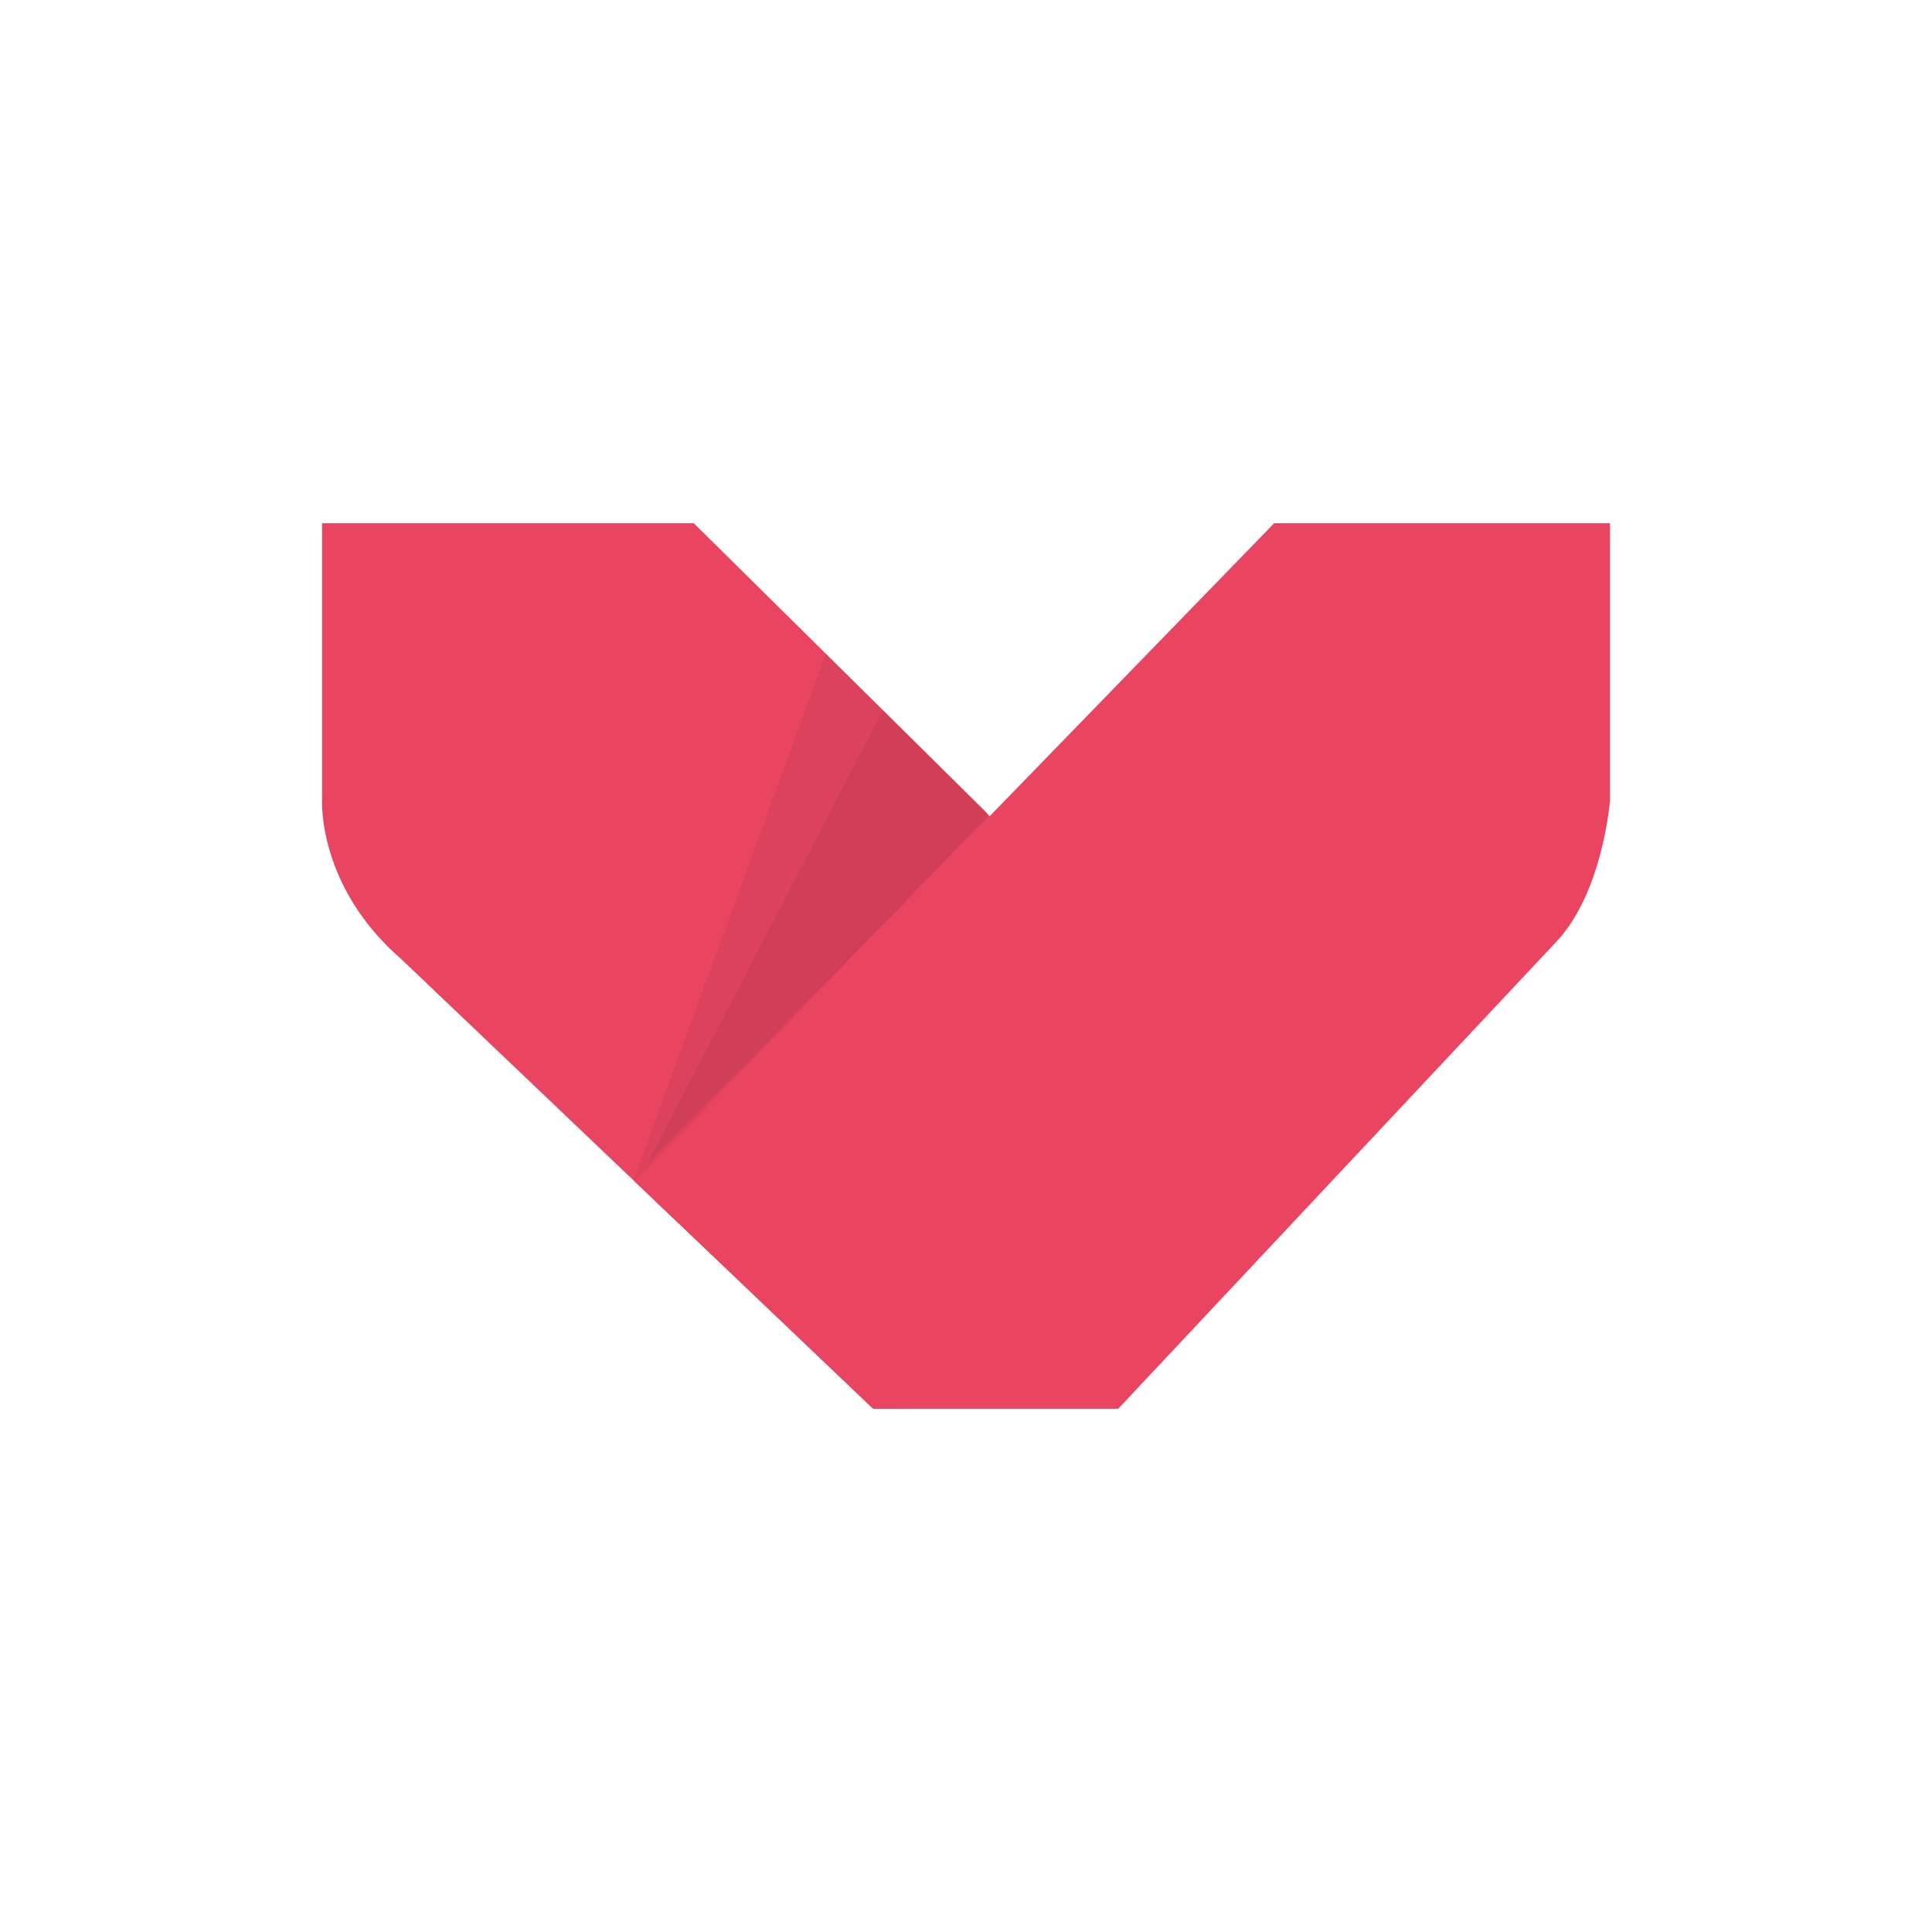
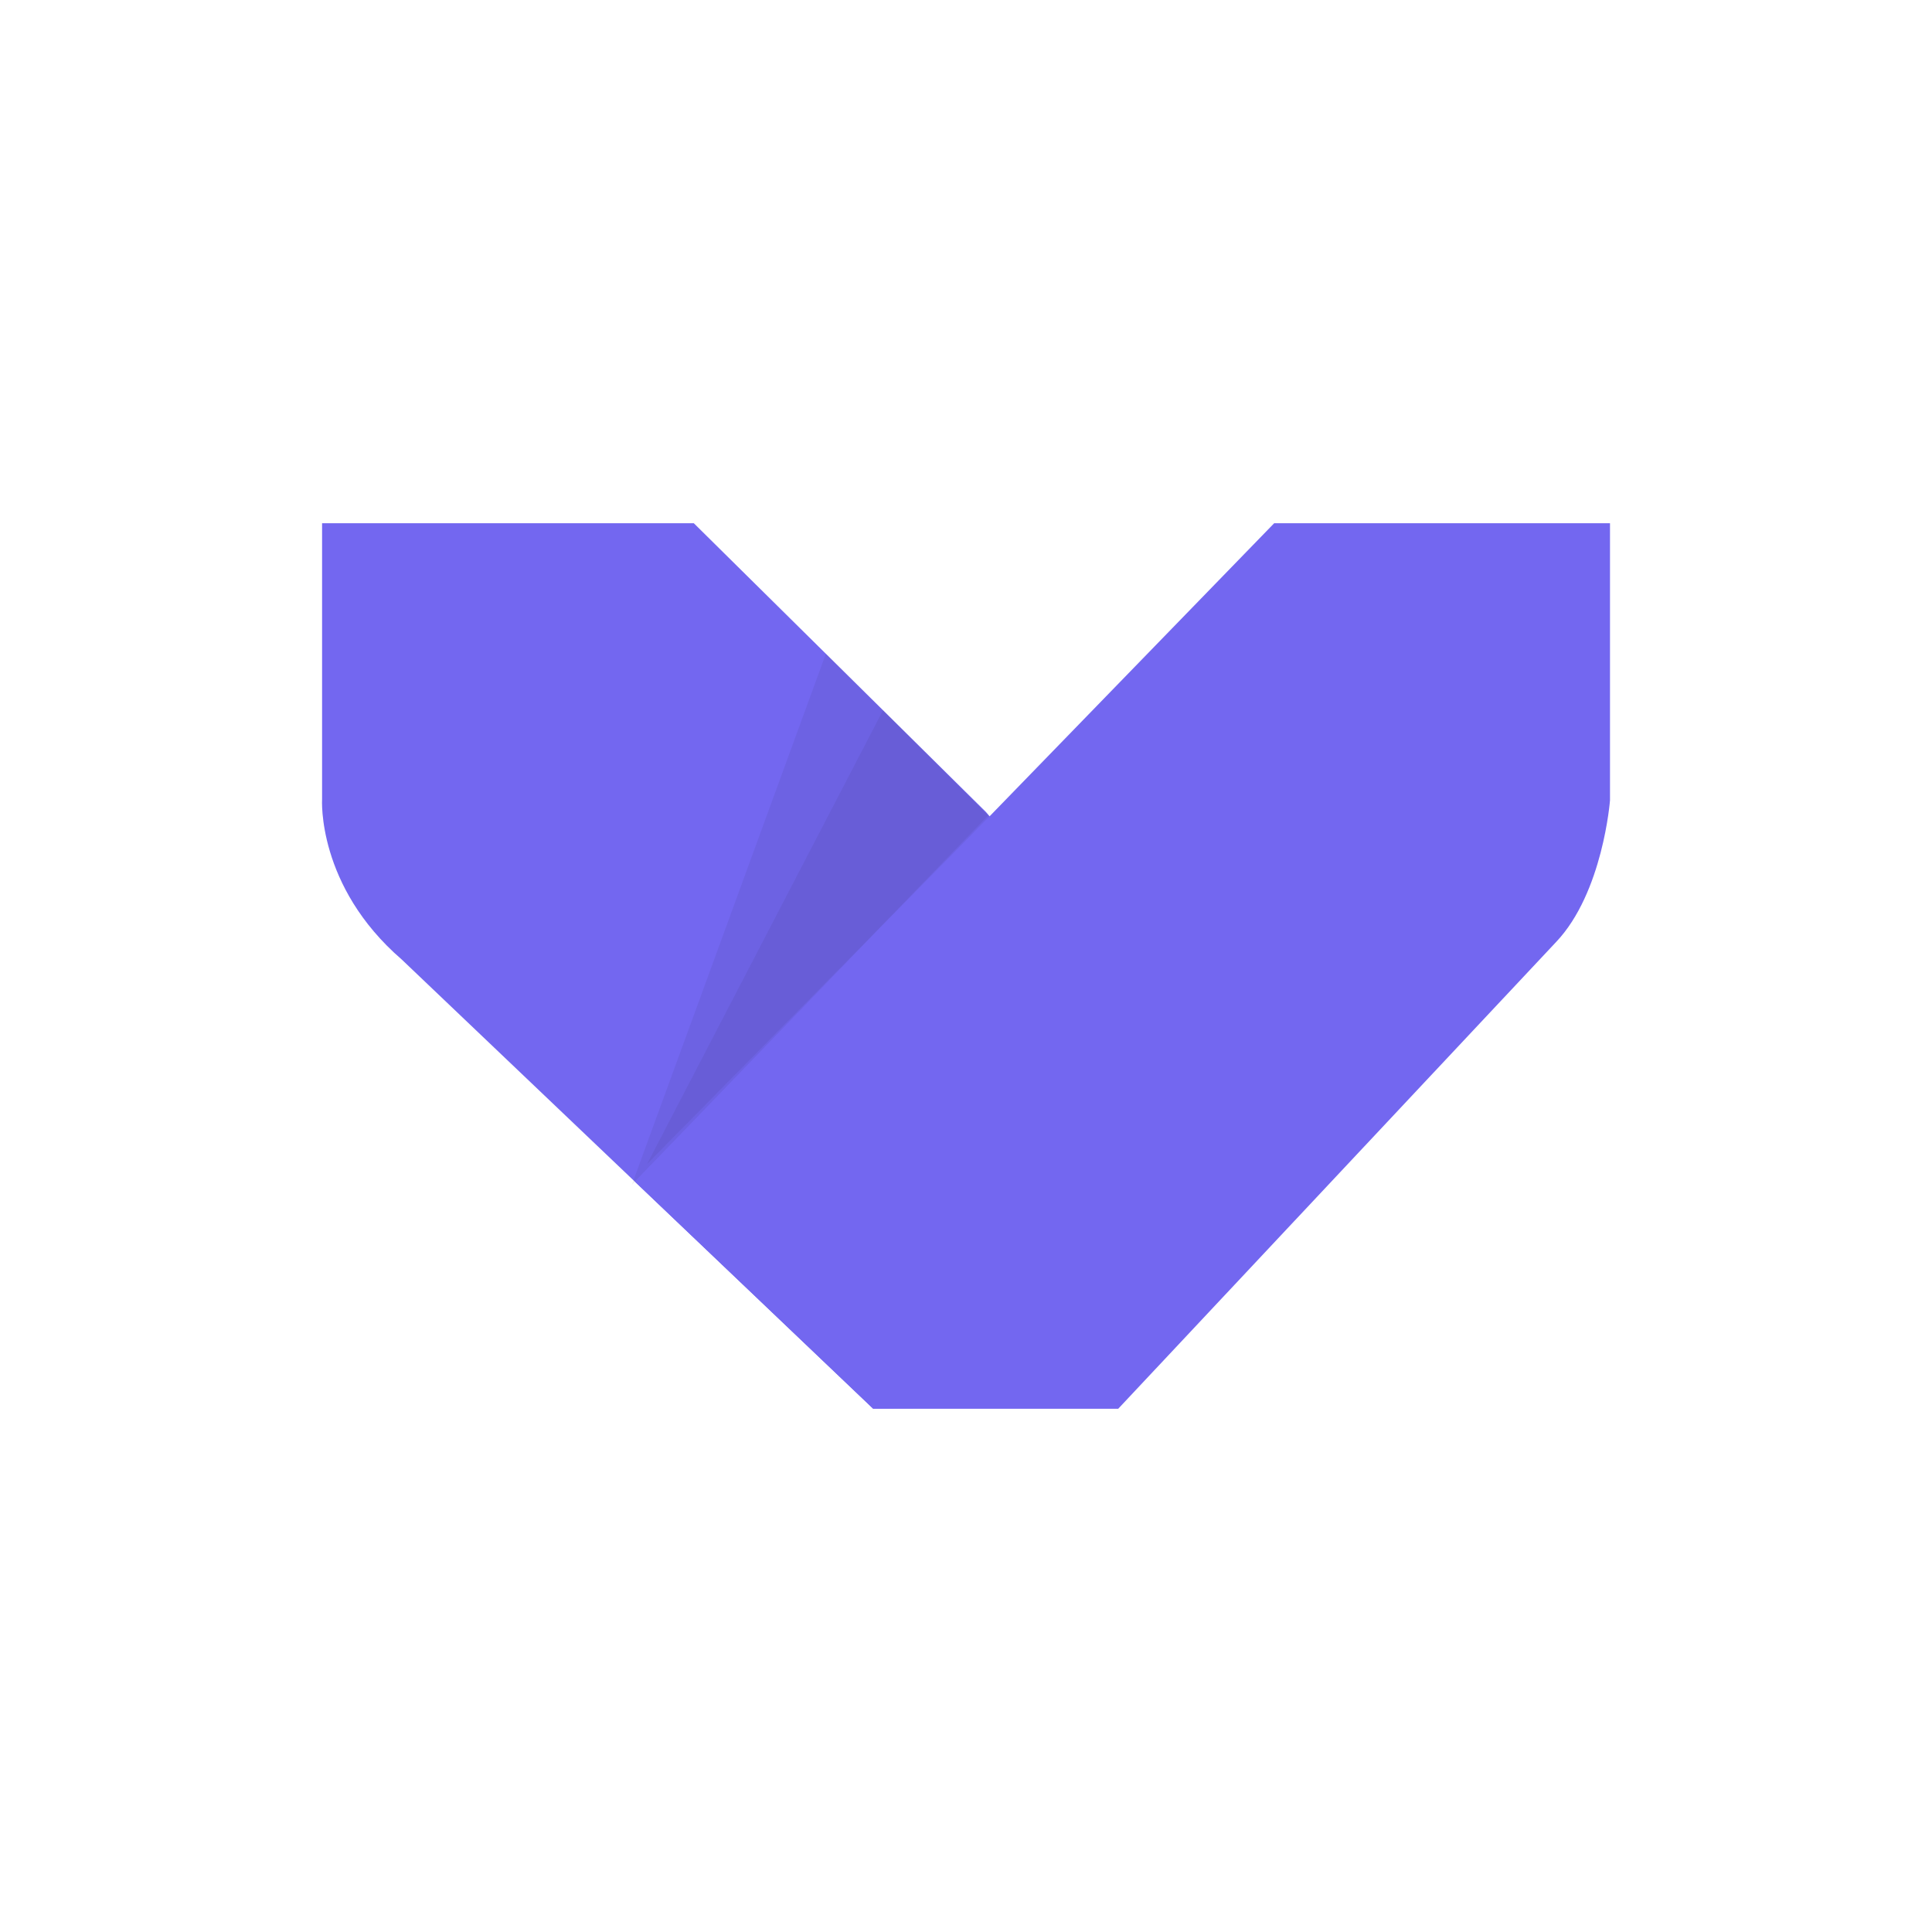
<svg xmlns="http://www.w3.org/2000/svg" viewBox="-8 -13 48 48" fill="none">
-   <path fill-rule="evenodd" clip-rule="evenodd" d="M0.002 0V6.854C0.002 6.854 -0.133 9.012 1.981 10.839L13.691 21.996L19.781 21.918L18.804 9.882L16.495 7.173L9.238 0H0.002Z" fill="#e94560" />
+   <path fill-rule="evenodd" clip-rule="evenodd" d="M0.002 0V6.854C0.002 6.854 -0.133 9.012 1.981 10.839L13.691 21.996L19.781 21.918L18.804 9.882L16.495 7.173L9.238 0H0.002Z" fill="#7367F0" />
  <path opacity="0.06" fill-rule="evenodd" clip-rule="evenodd" d="M7.698 16.436L12.52 3.237L16.554 7.256L7.698 16.436Z" fill="#161616" />
  <path opacity="0.06" fill-rule="evenodd" clip-rule="evenodd" d="M8.078 15.918L13.942 4.64L16.585 7.285L8.078 15.918Z" fill="#161616" />
-   <path fill-rule="evenodd" clip-rule="evenodd" d="M7.773 16.357L23.656 0H32V6.884C32 6.884 31.826 9.178 30.659 10.406L19.782 22H13.694L7.773 16.357Z" fill="#e94560" />
+   <path fill-rule="evenodd" clip-rule="evenodd" d="M7.773 16.357L23.656 0H32V6.884C32 6.884 31.826 9.178 30.659 10.406L19.782 22H13.694L7.773 16.357Z" fill="#7367F0" />
</svg>
